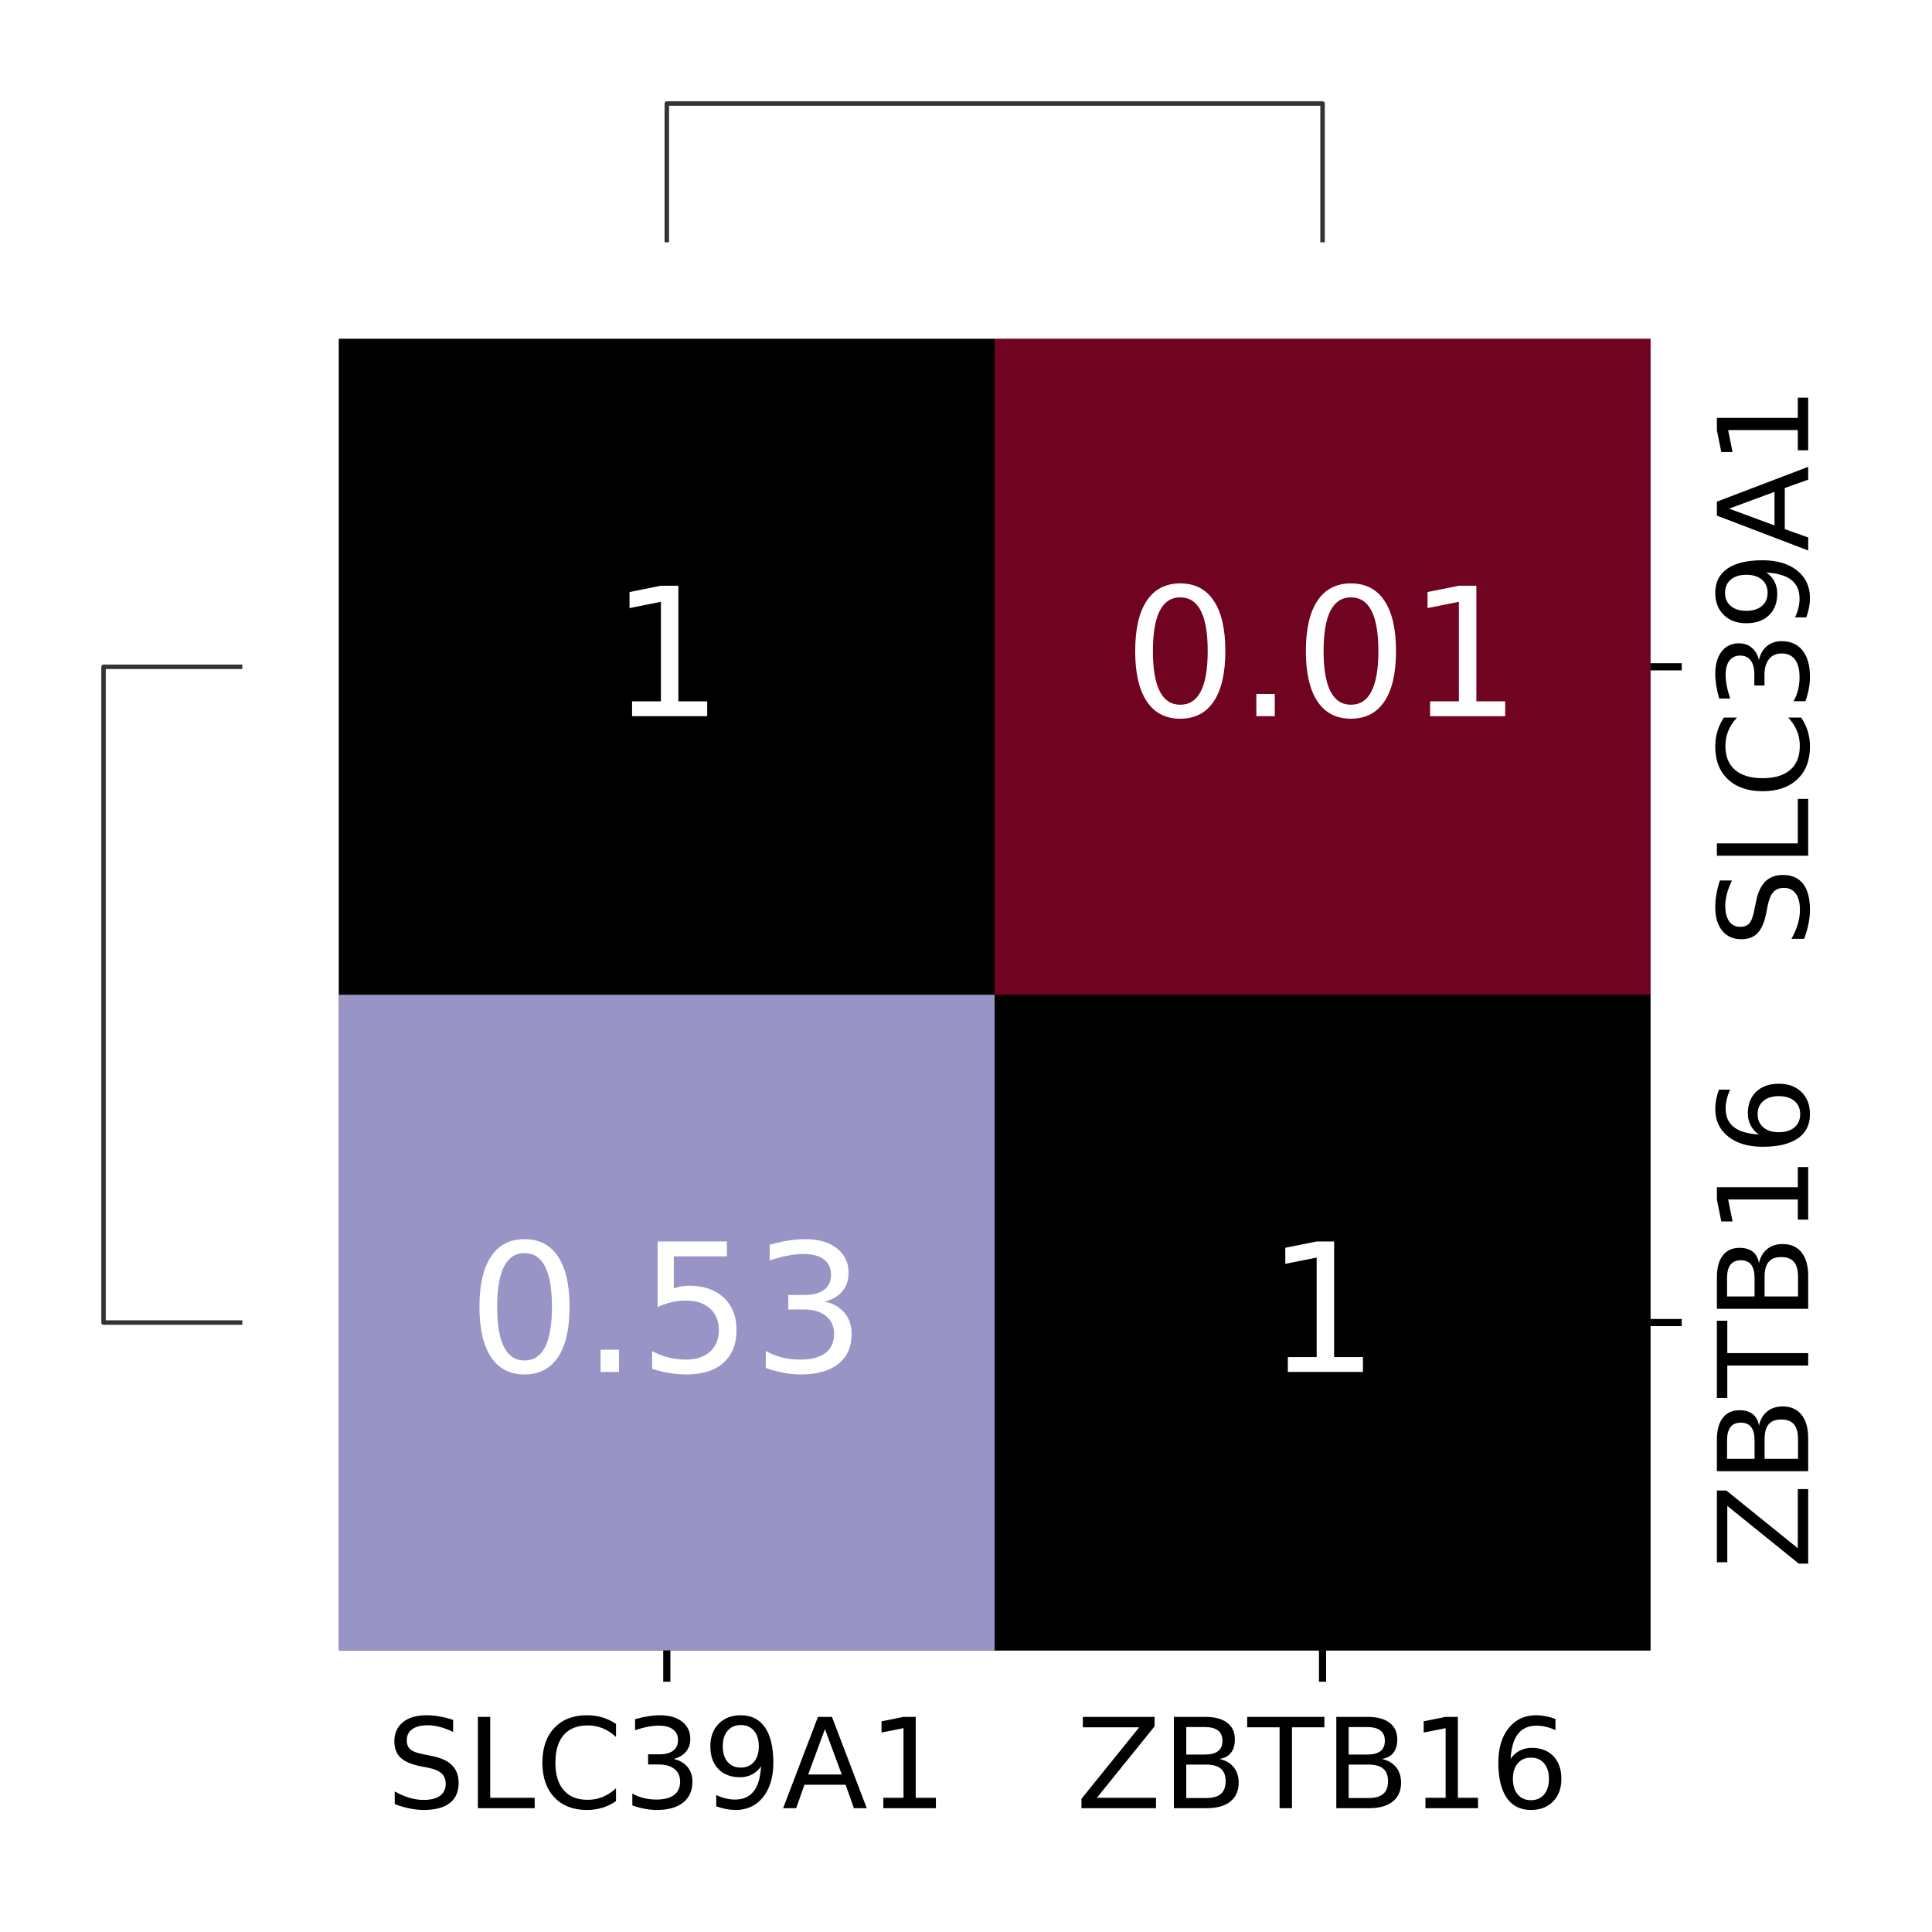
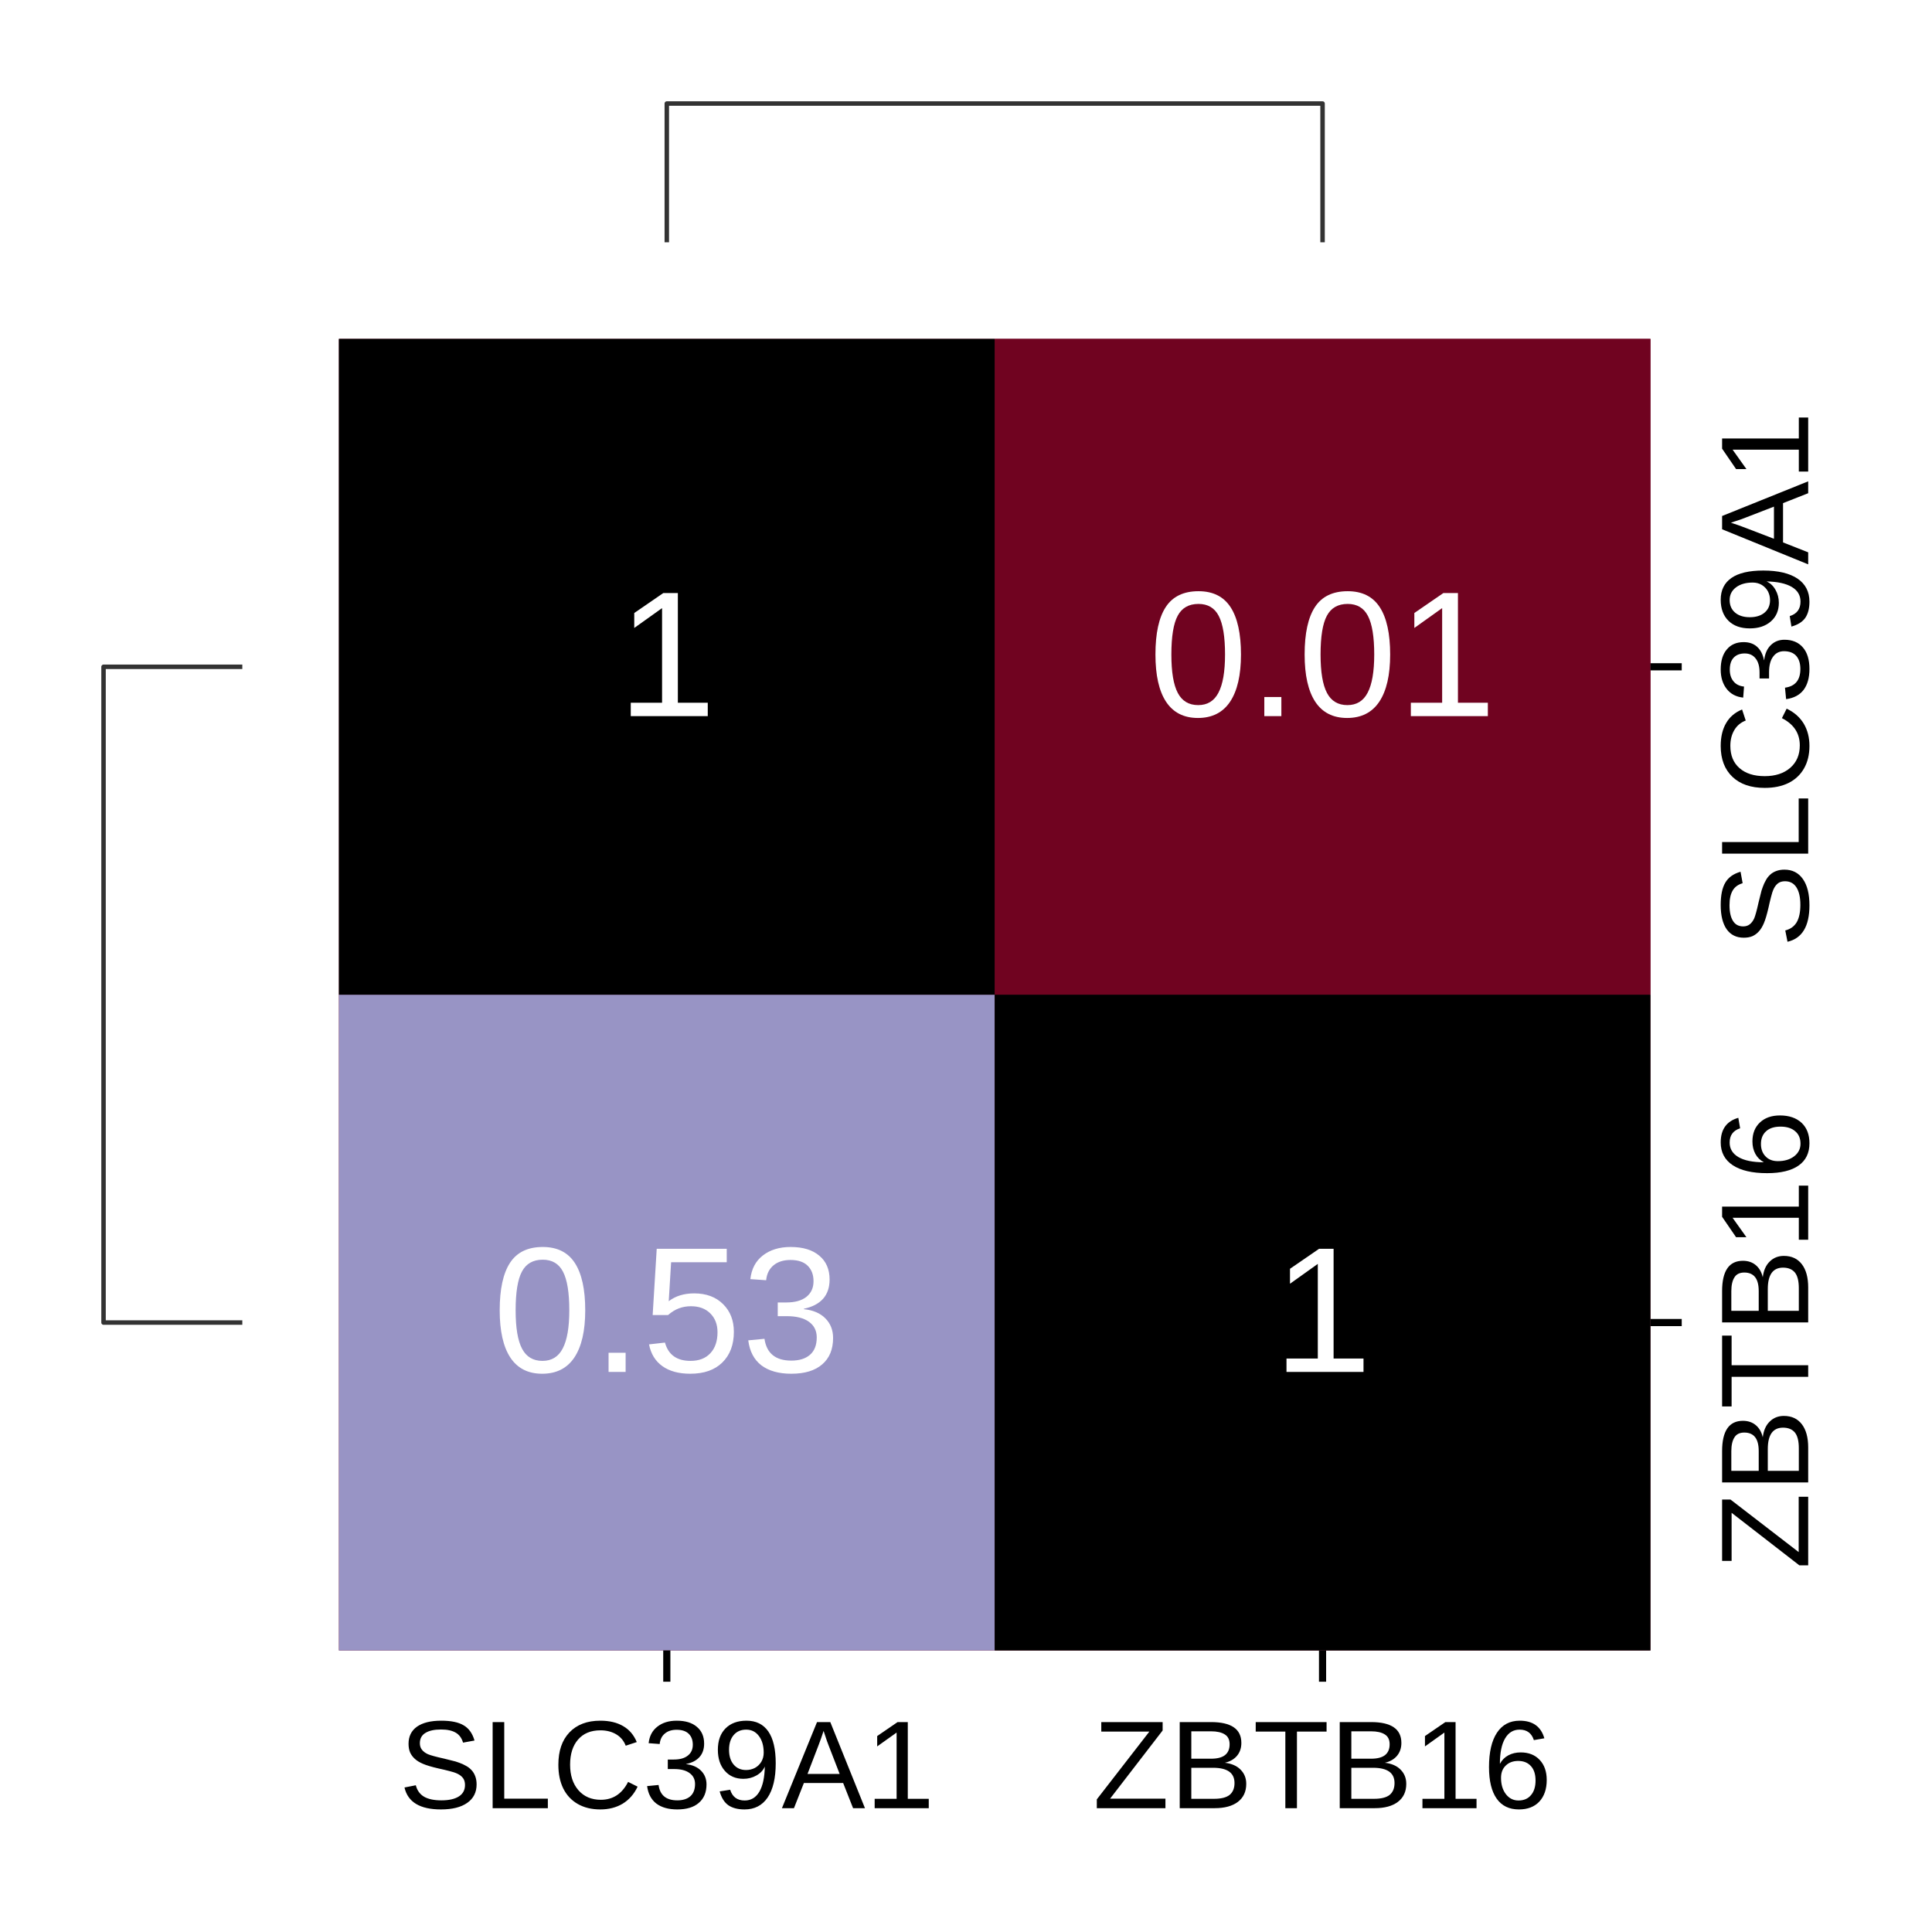
<svg xmlns="http://www.w3.org/2000/svg" xmlns:xlink="http://www.w3.org/1999/xlink" width="216pt" height="216pt" viewBox="0 0 216 216" version="1.1">
  <defs>
    <style type="text/css">*{stroke-linejoin: round; stroke-linecap: butt}</style>
  </defs>
  <g id="figure_1">
    <g id="patch_1">
      <path d="M 0 216  L 216 216  L 216 0  L 0 0  z " style="fill: #ffffff" />
    </g>
    <g id="axes_1">
      <g id="LineCollection_1">
-         <path d="M 27.092 74.549  L 11.576 74.549  L 11.576 147.863  L 27.092 147.863  " clip-path="url(#pa053187b4c)" style="fill: none; stroke: #333333; stroke-width: 0.5" />
+         <path d="M 27.092 74.549  L 11.576 74.549  L 11.576 147.863  L 27.092 147.863  " clip-path="url(#p5c511fc611)" style="fill: none; stroke: #333333; stroke-width: 0.5" />
      </g>
    </g>
    <g id="axes_2">
      <g id="LineCollection_2">
-         <path d="M 74.549 27.092  L 74.549 11.576  L 147.863 11.576  L 147.863 27.092  " clip-path="url(#p1fcdf1f3b6)" style="fill: none; stroke: #333333; stroke-width: 0.5" />
+         <path d="M 74.549 27.092  L 74.549 11.576  L 147.863 11.576  L 147.863 27.092  " clip-path="url(#p74cde36784)" style="fill: none; stroke: #333333; stroke-width: 0.5" />
      </g>
    </g>
    <g id="axes_3">
      <g id="patch_2">
        <path d="M 37.892 184.52  L 184.52 184.52  L 184.52 37.892  L 37.892 37.892  z " style="fill: #ffffff" />
      </g>
      <g id="QuadMesh_1">
-         <path d="M 37.892 37.892  L 111.206 37.892  L 111.206 111.206  L 37.892 111.206  L 37.892 37.892  " clip-path="url(#pd9e8abc864)" style="fill: #67001f" />
-         <path d="M 111.206 37.892  L 184.52 37.892  L 184.52 111.206  L 111.206 111.206  L 111.206 37.892  " clip-path="url(#pd9e8abc864)" style="fill: #700320" />
-         <path d="M 37.892 111.206  L 111.206 111.206  L 111.206 184.52  L 37.892 184.52  L 37.892 111.206  " clip-path="url(#pd9e8abc864)" style="fill: #700320" />
-         <path d="M 111.206 111.206  L 184.52 111.206  L 184.52 184.52  L 111.206 184.52  L 111.206 111.206  " clip-path="url(#pd9e8abc864)" style="fill: #67001f" />
+         <path d="M 37.892 37.892  L 111.206 37.892  L 111.206 111.206  L 37.892 111.206  L 37.892 37.892  " clip-path="url(#pc0fda9dae3)" style="fill: #67001f" />
+         <path d="M 111.206 37.892  L 184.52 37.892  L 184.52 111.206  L 111.206 111.206  L 111.206 37.892  " clip-path="url(#pc0fda9dae3)" style="fill: #700320" />
+         <path d="M 37.892 111.206  L 111.206 111.206  L 111.206 184.52  L 37.892 184.52  L 37.892 111.206  " clip-path="url(#pc0fda9dae3)" style="fill: #700320" />
+         <path d="M 111.206 111.206  L 184.52 111.206  L 184.52 184.52  L 111.206 184.52  L 111.206 111.206  " clip-path="url(#pc0fda9dae3)" style="fill: #67001f" />
      </g>
      <g id="QuadMesh_2">
-         <path d="M 37.892 37.892  L 111.206 37.892  L 111.206 111.206  L 37.892 111.206  L 37.892 37.892  " clip-path="url(#pd9e8abc864)" style="fill: none" />
-         <path d="M 111.206 37.892  L 184.52 37.892  L 184.52 111.206  L 111.206 111.206  L 111.206 37.892  " clip-path="url(#pd9e8abc864)" style="fill: #700320" />
-         <path d="M 37.892 111.206  L 111.206 111.206  L 111.206 184.52  L 37.892 184.52  L 37.892 111.206  " clip-path="url(#pd9e8abc864)" style="fill: none" />
-         <path d="M 111.206 111.206  L 184.52 111.206  L 184.52 184.52  L 111.206 184.52  L 111.206 111.206  " clip-path="url(#pd9e8abc864)" style="fill: none" />
+         <path d="M 37.892 37.892  L 111.206 37.892  L 111.206 111.206  L 37.892 111.206  L 37.892 37.892  " clip-path="url(#pc0fda9dae3)" style="fill: none" />
+         <path d="M 111.206 37.892  L 184.52 37.892  L 184.52 111.206  L 111.206 111.206  L 111.206 37.892  " clip-path="url(#pc0fda9dae3)" style="fill: #700320" />
+         <path d="M 37.892 111.206  L 111.206 111.206  L 111.206 184.52  L 37.892 184.52  L 37.892 111.206  " clip-path="url(#pc0fda9dae3)" style="fill: none" />
+         <path d="M 111.206 111.206  L 184.52 111.206  L 184.52 184.52  L 111.206 184.52  L 111.206 111.206  " clip-path="url(#pc0fda9dae3)" style="fill: none" />
      </g>
      <g id="QuadMesh_3">
-         <path d="M 37.892 37.892  L 111.206 37.892  L 111.206 111.206  L 37.892 111.206  L 37.892 37.892  " clip-path="url(#pd9e8abc864)" style="fill: none" />
-         <path d="M 111.206 37.892  L 184.52 37.892  L 184.52 111.206  L 111.206 111.206  L 111.206 37.892  " clip-path="url(#pd9e8abc864)" style="fill: none" />
-         <path d="M 37.892 111.206  L 111.206 111.206  L 111.206 184.52  L 37.892 184.52  L 37.892 111.206  " clip-path="url(#pd9e8abc864)" style="fill: #9894c5" />
-         <path d="M 111.206 111.206  L 184.52 111.206  L 184.52 184.52  L 111.206 184.52  L 111.206 111.206  " clip-path="url(#pd9e8abc864)" style="fill: none" />
+         <path d="M 37.892 37.892  L 111.206 37.892  L 111.206 111.206  L 37.892 111.206  L 37.892 37.892  " clip-path="url(#pc0fda9dae3)" style="fill: none" />
+         <path d="M 111.206 37.892  L 184.52 37.892  L 184.52 111.206  L 111.206 111.206  L 111.206 37.892  " clip-path="url(#pc0fda9dae3)" style="fill: none" />
+         <path d="M 37.892 111.206  L 111.206 111.206  L 111.206 184.52  L 37.892 184.52  L 37.892 111.206  " clip-path="url(#pc0fda9dae3)" style="fill: #9894c5" />
+         <path d="M 111.206 111.206  L 184.52 111.206  L 184.52 184.52  L 111.206 184.52  L 111.206 111.206  " clip-path="url(#pc0fda9dae3)" style="fill: none" />
      </g>
      <g id="QuadMesh_4">
-         <path d="M 37.892 37.892  L 111.206 37.892  L 111.206 111.206  L 37.892 111.206  L 37.892 37.892  " clip-path="url(#pd9e8abc864)" />
-         <path d="M 111.206 37.892  L 184.52 37.892  L 184.52 111.206  L 111.206 111.206  L 111.206 37.892  " clip-path="url(#pd9e8abc864)" style="fill: none" />
-         <path d="M 37.892 111.206  L 111.206 111.206  L 111.206 184.52  L 37.892 184.52  L 37.892 111.206  " clip-path="url(#pd9e8abc864)" style="fill: none" />
-         <path d="M 111.206 111.206  L 184.52 111.206  L 184.52 184.52  L 111.206 184.52  L 111.206 111.206  " clip-path="url(#pd9e8abc864)" />
+         <path d="M 37.892 37.892  L 111.206 37.892  L 111.206 111.206  L 37.892 111.206  L 37.892 37.892  " clip-path="url(#pc0fda9dae3)" />
+         <path d="M 111.206 37.892  L 184.52 37.892  L 184.52 111.206  L 111.206 111.206  L 111.206 37.892  " clip-path="url(#pc0fda9dae3)" style="fill: none" />
+         <path d="M 37.892 111.206  L 111.206 111.206  L 111.206 184.52  L 37.892 184.52  L 37.892 111.206  " clip-path="url(#pc0fda9dae3)" style="fill: none" />
+         <path d="M 111.206 111.206  L 184.52 111.206  L 184.52 184.52  L 111.206 184.52  L 111.206 111.206  " clip-path="url(#pc0fda9dae3)" />
      </g>
      <g id="matplotlib.axis_1">
        <g id="xtick_1">
          <g id="line2d_1">
            <defs>
-               <path id="ma70c7a6fbf" d="M 0 0  L 0 3.5  " style="stroke: #000000; stroke-width: 0.8" />
+               <path id="m03b6910ab2" d="M 0 0  L 0 3.5  " style="stroke: #000000; stroke-width: 0.8" />
            </defs>
            <g>
-               <use xlink:href="#ma70c7a6fbf" x="74.549" y="184.52" style="stroke: #000000; stroke-width: 0.8" />
+               <use xlink:href="#m03b6910ab2" x="74.549" y="184.52" style="stroke: #000000; stroke-width: 0.8" />
            </g>
          </g>
          <g id="text_1">
-             <g transform="translate(43.16712 202.1578) scale(0.14 -0.14)">
-               <defs>
-                 <path id="DejaVuSans-53" d="M 3425 4513  L 3425 3897  Q 3066 4069 2747 4153  Q 2428 4238 2131 4238  Q 1616 4238 1336 4038  Q 1056 3838 1056 3469  Q 1056 3159 1242 3001  Q 1428 2844 1947 2747  L 2328 2669  Q 3034 2534 3370 2195  Q 3706 1856 3706 1288  Q 3706 609 3251 259  Q 2797 -91 1919 -91  Q 1588 -91 1214 -16  Q 841 59 441 206  L 441 856  Q 825 641 1194 531  Q 1563 422 1919 422  Q 2459 422 2753 634  Q 3047 847 3047 1241  Q 3047 1584 2836 1778  Q 2625 1972 2144 2069  L 1759 2144  Q 1053 2284 737 2584  Q 422 2884 422 3419  Q 422 4038 858 4394  Q 1294 4750 2059 4750  Q 2388 4750 2728 4690  Q 3069 4631 3425 4513  z " transform="scale(0.015625)" />
-                 <path id="DejaVuSans-4c" d="M 628 4666  L 1259 4666  L 1259 531  L 3531 531  L 3531 0  L 628 0  L 628 4666  z " transform="scale(0.015625)" />
-                 <path id="DejaVuSans-43" d="M 4122 4306  L 4122 3641  Q 3803 3938 3442 4084  Q 3081 4231 2675 4231  Q 1875 4231 1450 3742  Q 1025 3253 1025 2328  Q 1025 1406 1450 917  Q 1875 428 2675 428  Q 3081 428 3442 575  Q 3803 722 4122 1019  L 4122 359  Q 3791 134 3420 21  Q 3050 -91 2638 -91  Q 1578 -91 968 557  Q 359 1206 359 2328  Q 359 3453 968 4101  Q 1578 4750 2638 4750  Q 3056 4750 3426 4639  Q 3797 4528 4122 4306  z " transform="scale(0.015625)" />
-                 <path id="DejaVuSans-33" d="M 2597 2516  Q 3050 2419 3304 2112  Q 3559 1806 3559 1356  Q 3559 666 3084 287  Q 2609 -91 1734 -91  Q 1441 -91 1130 -33  Q 819 25 488 141  L 488 750  Q 750 597 1062 519  Q 1375 441 1716 441  Q 2309 441 2620 675  Q 2931 909 2931 1356  Q 2931 1769 2642 2001  Q 2353 2234 1838 2234  L 1294 2234  L 1294 2753  L 1863 2753  Q 2328 2753 2575 2939  Q 2822 3125 2822 3475  Q 2822 3834 2567 4026  Q 2313 4219 1838 4219  Q 1578 4219 1281 4162  Q 984 4106 628 3988  L 628 4550  Q 988 4650 1302 4700  Q 1616 4750 1894 4750  Q 2613 4750 3031 4423  Q 3450 4097 3450 3541  Q 3450 3153 3228 2886  Q 3006 2619 2597 2516  z " transform="scale(0.015625)" />
-                 <path id="DejaVuSans-39" d="M 703 97  L 703 672  Q 941 559 1184 500  Q 1428 441 1663 441  Q 2288 441 2617 861  Q 2947 1281 2994 2138  Q 2813 1869 2534 1725  Q 2256 1581 1919 1581  Q 1219 1581 811 2004  Q 403 2428 403 3163  Q 403 3881 828 4315  Q 1253 4750 1959 4750  Q 2769 4750 3195 4129  Q 3622 3509 3622 2328  Q 3622 1225 3098 567  Q 2575 -91 1691 -91  Q 1453 -91 1209 -44  Q 966 3 703 97  z M 1959 2075  Q 2384 2075 2632 2365  Q 2881 2656 2881 3163  Q 2881 3666 2632 3958  Q 2384 4250 1959 4250  Q 1534 4250 1286 3958  Q 1038 3666 1038 3163  Q 1038 2656 1286 2365  Q 1534 2075 1959 2075  z " transform="scale(0.015625)" />
-                 <path id="DejaVuSans-41" d="M 2188 4044  L 1331 1722  L 3047 1722  L 2188 4044  z M 1831 4666  L 2547 4666  L 4325 0  L 3669 0  L 3244 1197  L 1141 1197  L 716 0  L 50 0  L 1831 4666  z " transform="scale(0.015625)" />
-                 <path id="DejaVuSans-31" d="M 794 531  L 1825 531  L 1825 4091  L 703 3866  L 703 4441  L 1819 4666  L 2450 4666  L 2450 531  L 3481 531  L 3481 0  L 794 0  L 794 531  z " transform="scale(0.015625)" />
-               </defs>
-               <use xlink:href="#DejaVuSans-53" />
-               <use xlink:href="#DejaVuSans-4c" x="63.477" />
-               <use xlink:href="#DejaVuSans-43" x="119.189" />
-               <use xlink:href="#DejaVuSans-33" x="189.014" />
-               <use xlink:href="#DejaVuSans-39" x="252.637" />
-               <use xlink:href="#DejaVuSans-41" x="316.26" />
-               <use xlink:href="#DejaVuSans-31" x="384.668" />
-             </g>
+             <text style="font: 14px 'Arial', 'Helvetica', 'DejaVu Sans', sans-serif; text-anchor: middle" x="74.549" y="202.158" transform="rotate(-0 74.549 202.1578)">SLC39A1</text>
          </g>
        </g>
        <g id="xtick_2">
          <g id="line2d_2">
            <g>
-               <use xlink:href="#ma70c7a6fbf" x="147.863" y="184.52" style="stroke: #000000; stroke-width: 0.8" />
+               <use xlink:href="#m03b6910ab2" x="147.863" y="184.52" style="stroke: #000000; stroke-width: 0.8" />
            </g>
          </g>
          <g id="text_2">
-             <g transform="translate(120.2797 202.1578) scale(0.14 -0.14)">
-               <defs>
-                 <path id="DejaVuSans-5a" d="M 359 4666  L 4025 4666  L 4025 4184  L 1075 531  L 4097 531  L 4097 0  L 288 0  L 288 481  L 3238 4134  L 359 4134  L 359 4666  z " transform="scale(0.015625)" />
-                 <path id="DejaVuSans-42" d="M 1259 2228  L 1259 519  L 2272 519  Q 2781 519 3026 730  Q 3272 941 3272 1375  Q 3272 1813 3026 2020  Q 2781 2228 2272 2228  L 1259 2228  z M 1259 4147  L 1259 2741  L 2194 2741  Q 2656 2741 2882 2914  Q 3109 3088 3109 3444  Q 3109 3797 2882 3972  Q 2656 4147 2194 4147  L 1259 4147  z M 628 4666  L 2241 4666  Q 2963 4666 3353 4366  Q 3744 4066 3744 3513  Q 3744 3084 3544 2831  Q 3344 2578 2956 2516  Q 3422 2416 3680 2098  Q 3938 1781 3938 1306  Q 3938 681 3513 340  Q 3088 0 2303 0  L 628 0  L 628 4666  z " transform="scale(0.015625)" />
-                 <path id="DejaVuSans-54" d="M -19 4666  L 3928 4666  L 3928 4134  L 2272 4134  L 2272 0  L 1638 0  L 1638 4134  L -19 4134  L -19 4666  z " transform="scale(0.015625)" />
-                 <path id="DejaVuSans-36" d="M 2113 2584  Q 1688 2584 1439 2293  Q 1191 2003 1191 1497  Q 1191 994 1439 701  Q 1688 409 2113 409  Q 2538 409 2786 701  Q 3034 994 3034 1497  Q 3034 2003 2786 2293  Q 2538 2584 2113 2584  z M 3366 4563  L 3366 3988  Q 3128 4100 2886 4159  Q 2644 4219 2406 4219  Q 1781 4219 1451 3797  Q 1122 3375 1075 2522  Q 1259 2794 1537 2939  Q 1816 3084 2150 3084  Q 2853 3084 3261 2657  Q 3669 2231 3669 1497  Q 3669 778 3244 343  Q 2819 -91 2113 -91  Q 1303 -91 875 529  Q 447 1150 447 2328  Q 447 3434 972 4092  Q 1497 4750 2381 4750  Q 2619 4750 2861 4703  Q 3103 4656 3366 4563  z " transform="scale(0.015625)" />
-               </defs>
-               <use xlink:href="#DejaVuSans-5a" />
-               <use xlink:href="#DejaVuSans-42" x="68.506" />
-               <use xlink:href="#DejaVuSans-54" x="137.109" />
-               <use xlink:href="#DejaVuSans-42" x="198.193" />
-               <use xlink:href="#DejaVuSans-31" x="266.797" />
-               <use xlink:href="#DejaVuSans-36" x="330.42" />
-             </g>
+             <text style="font: 14px 'Arial', 'Helvetica', 'DejaVu Sans', sans-serif; text-anchor: middle" x="147.863" y="202.158" transform="rotate(-0 147.863 202.1578)">ZBTB16</text>
          </g>
        </g>
      </g>
      <g id="matplotlib.axis_2">
        <g id="ytick_1">
          <g id="line2d_3">
            <defs>
-               <path id="m3e51ca002f" d="M 0 0  L 3.5 0  " style="stroke: #000000; stroke-width: 0.8" />
+               <path id="m336189b794" d="M 0 0  L 3.5 0  " style="stroke: #000000; stroke-width: 0.8" />
            </defs>
            <g>
-               <use xlink:href="#m3e51ca002f" x="184.52" y="74.549" style="stroke: #000000; stroke-width: 0.8" />
+               <use xlink:href="#m336189b794" x="184.52" y="74.549" style="stroke: #000000; stroke-width: 0.8" />
            </g>
          </g>
          <g id="text_3">
-             <g transform="translate(202.1578 105.9309) rotate(-90) scale(0.14 -0.14)">
-               <use xlink:href="#DejaVuSans-53" />
-               <use xlink:href="#DejaVuSans-4c" x="63.477" />
-               <use xlink:href="#DejaVuSans-43" x="119.189" />
-               <use xlink:href="#DejaVuSans-33" x="189.014" />
-               <use xlink:href="#DejaVuSans-39" x="252.637" />
-               <use xlink:href="#DejaVuSans-41" x="316.26" />
-               <use xlink:href="#DejaVuSans-31" x="384.668" />
-             </g>
+             <text style="font: 14px 'Arial', 'Helvetica', 'DejaVu Sans', sans-serif" transform="translate(202.1578 105.9309) rotate(-90)">SLC39A1</text>
          </g>
        </g>
        <g id="ytick_2">
          <g id="line2d_4">
            <g>
-               <use xlink:href="#m3e51ca002f" x="184.52" y="147.863" style="stroke: #000000; stroke-width: 0.8" />
+               <use xlink:href="#m336189b794" x="184.52" y="147.863" style="stroke: #000000; stroke-width: 0.8" />
            </g>
          </g>
          <g id="text_4">
-             <g transform="translate(202.1578 175.4463) rotate(-90) scale(0.14 -0.14)">
-               <use xlink:href="#DejaVuSans-5a" />
-               <use xlink:href="#DejaVuSans-42" x="68.506" />
-               <use xlink:href="#DejaVuSans-54" x="137.109" />
-               <use xlink:href="#DejaVuSans-42" x="198.193" />
-               <use xlink:href="#DejaVuSans-31" x="266.797" />
-               <use xlink:href="#DejaVuSans-36" x="330.42" />
-             </g>
+             <text style="font: 14px 'Arial', 'Helvetica', 'DejaVu Sans', sans-serif" transform="translate(202.1578 175.4463) rotate(-90)">ZBTB16</text>
          </g>
        </g>
      </g>
      <g id="text_5">
-         <g style="fill: #ffffff" transform="translate(125.5974 80.06775) scale(0.2 -0.2)">
-           <defs>
-             <path id="DejaVuSans-30" d="M 2034 4250  Q 1547 4250 1301 3770  Q 1056 3291 1056 2328  Q 1056 1369 1301 889  Q 1547 409 2034 409  Q 2525 409 2770 889  Q 3016 1369 3016 2328  Q 3016 3291 2770 3770  Q 2525 4250 2034 4250  z M 2034 4750  Q 2819 4750 3233 4129  Q 3647 3509 3647 2328  Q 3647 1150 3233 529  Q 2819 -91 2034 -91  Q 1250 -91 836 529  Q 422 1150 422 2328  Q 422 3509 836 4129  Q 1250 4750 2034 4750  z " transform="scale(0.015625)" />
-             <path id="DejaVuSans-2e" d="M 684 794  L 1344 794  L 1344 0  L 684 0  L 684 794  z " transform="scale(0.015625)" />
-           </defs>
-           <use xlink:href="#DejaVuSans-30" />
-           <use xlink:href="#DejaVuSans-2e" x="63.623" />
-           <use xlink:href="#DejaVuSans-30" x="95.41" />
-           <use xlink:href="#DejaVuSans-31" x="159.033" />
-         </g>
+         <text style="fill: #ffffff; font: 20px 'Arial', 'Helvetica', 'DejaVu Sans', sans-serif; text-anchor: middle" x="147.863" y="80.068" transform="rotate(-0 147.863 80.06775)">0.01</text>
      </g>
      <g id="text_6">
-         <g style="fill: #ffffff" transform="translate(52.28337 153.3818) scale(0.2 -0.2)">
-           <defs>
-             <path id="DejaVuSans-35" d="M 691 4666  L 3169 4666  L 3169 4134  L 1269 4134  L 1269 2991  Q 1406 3038 1543 3061  Q 1681 3084 1819 3084  Q 2600 3084 3056 2656  Q 3513 2228 3513 1497  Q 3513 744 3044 326  Q 2575 -91 1722 -91  Q 1428 -91 1123 -41  Q 819 9 494 109  L 494 744  Q 775 591 1075 516  Q 1375 441 1709 441  Q 2250 441 2565 725  Q 2881 1009 2881 1497  Q 2881 1984 2565 2268  Q 2250 2553 1709 2553  Q 1456 2553 1204 2497  Q 953 2441 691 2322  L 691 4666  z " transform="scale(0.015625)" />
-           </defs>
-           <use xlink:href="#DejaVuSans-30" />
-           <use xlink:href="#DejaVuSans-2e" x="63.623" />
-           <use xlink:href="#DejaVuSans-35" x="95.41" />
-           <use xlink:href="#DejaVuSans-33" x="159.033" />
-         </g>
+         <text style="fill: #ffffff; font: 20px 'Arial', 'Helvetica', 'DejaVu Sans', sans-serif; text-anchor: middle" x="74.549" y="153.382" transform="rotate(-0 74.549 153.3818)">0.53</text>
      </g>
      <g id="text_7">
-         <g style="fill: #ffffff" transform="translate(68.1865 80.06775) scale(0.2 -0.2)">
-           <use xlink:href="#DejaVuSans-31" />
-         </g>
+         <text style="fill: #ffffff; font: 20px 'Arial', 'Helvetica', 'DejaVu Sans', sans-serif; text-anchor: middle" x="74.549" y="80.068" transform="rotate(-0 74.549 80.06775)">1</text>
      </g>
      <g id="text_8">
-         <g style="fill: #ffffff" transform="translate(141.5005 153.3818) scale(0.2 -0.2)">
-           <use xlink:href="#DejaVuSans-31" />
-         </g>
+         <text style="fill: #ffffff; font: 20px 'Arial', 'Helvetica', 'DejaVu Sans', sans-serif; text-anchor: middle" x="147.863" y="153.382" transform="rotate(-0 147.863 153.3818)">1</text>
      </g>
    </g>
  </g>
  <defs>
-     <clipPath id="pa053187b4c">
+     <clipPath id="p5c511fc611">
      <rect x="10.8" y="37.892" width="16.292" height="146.628" />
    </clipPath>
-     <clipPath id="p1fcdf1f3b6">
+     <clipPath id="p74cde36784">
      <rect x="37.892" y="10.8" width="146.628" height="16.292" />
    </clipPath>
-     <clipPath id="pd9e8abc864">
+     <clipPath id="pc0fda9dae3">
      <rect x="37.892" y="37.892" width="146.628" height="146.628" />
    </clipPath>
  </defs>
</svg>
